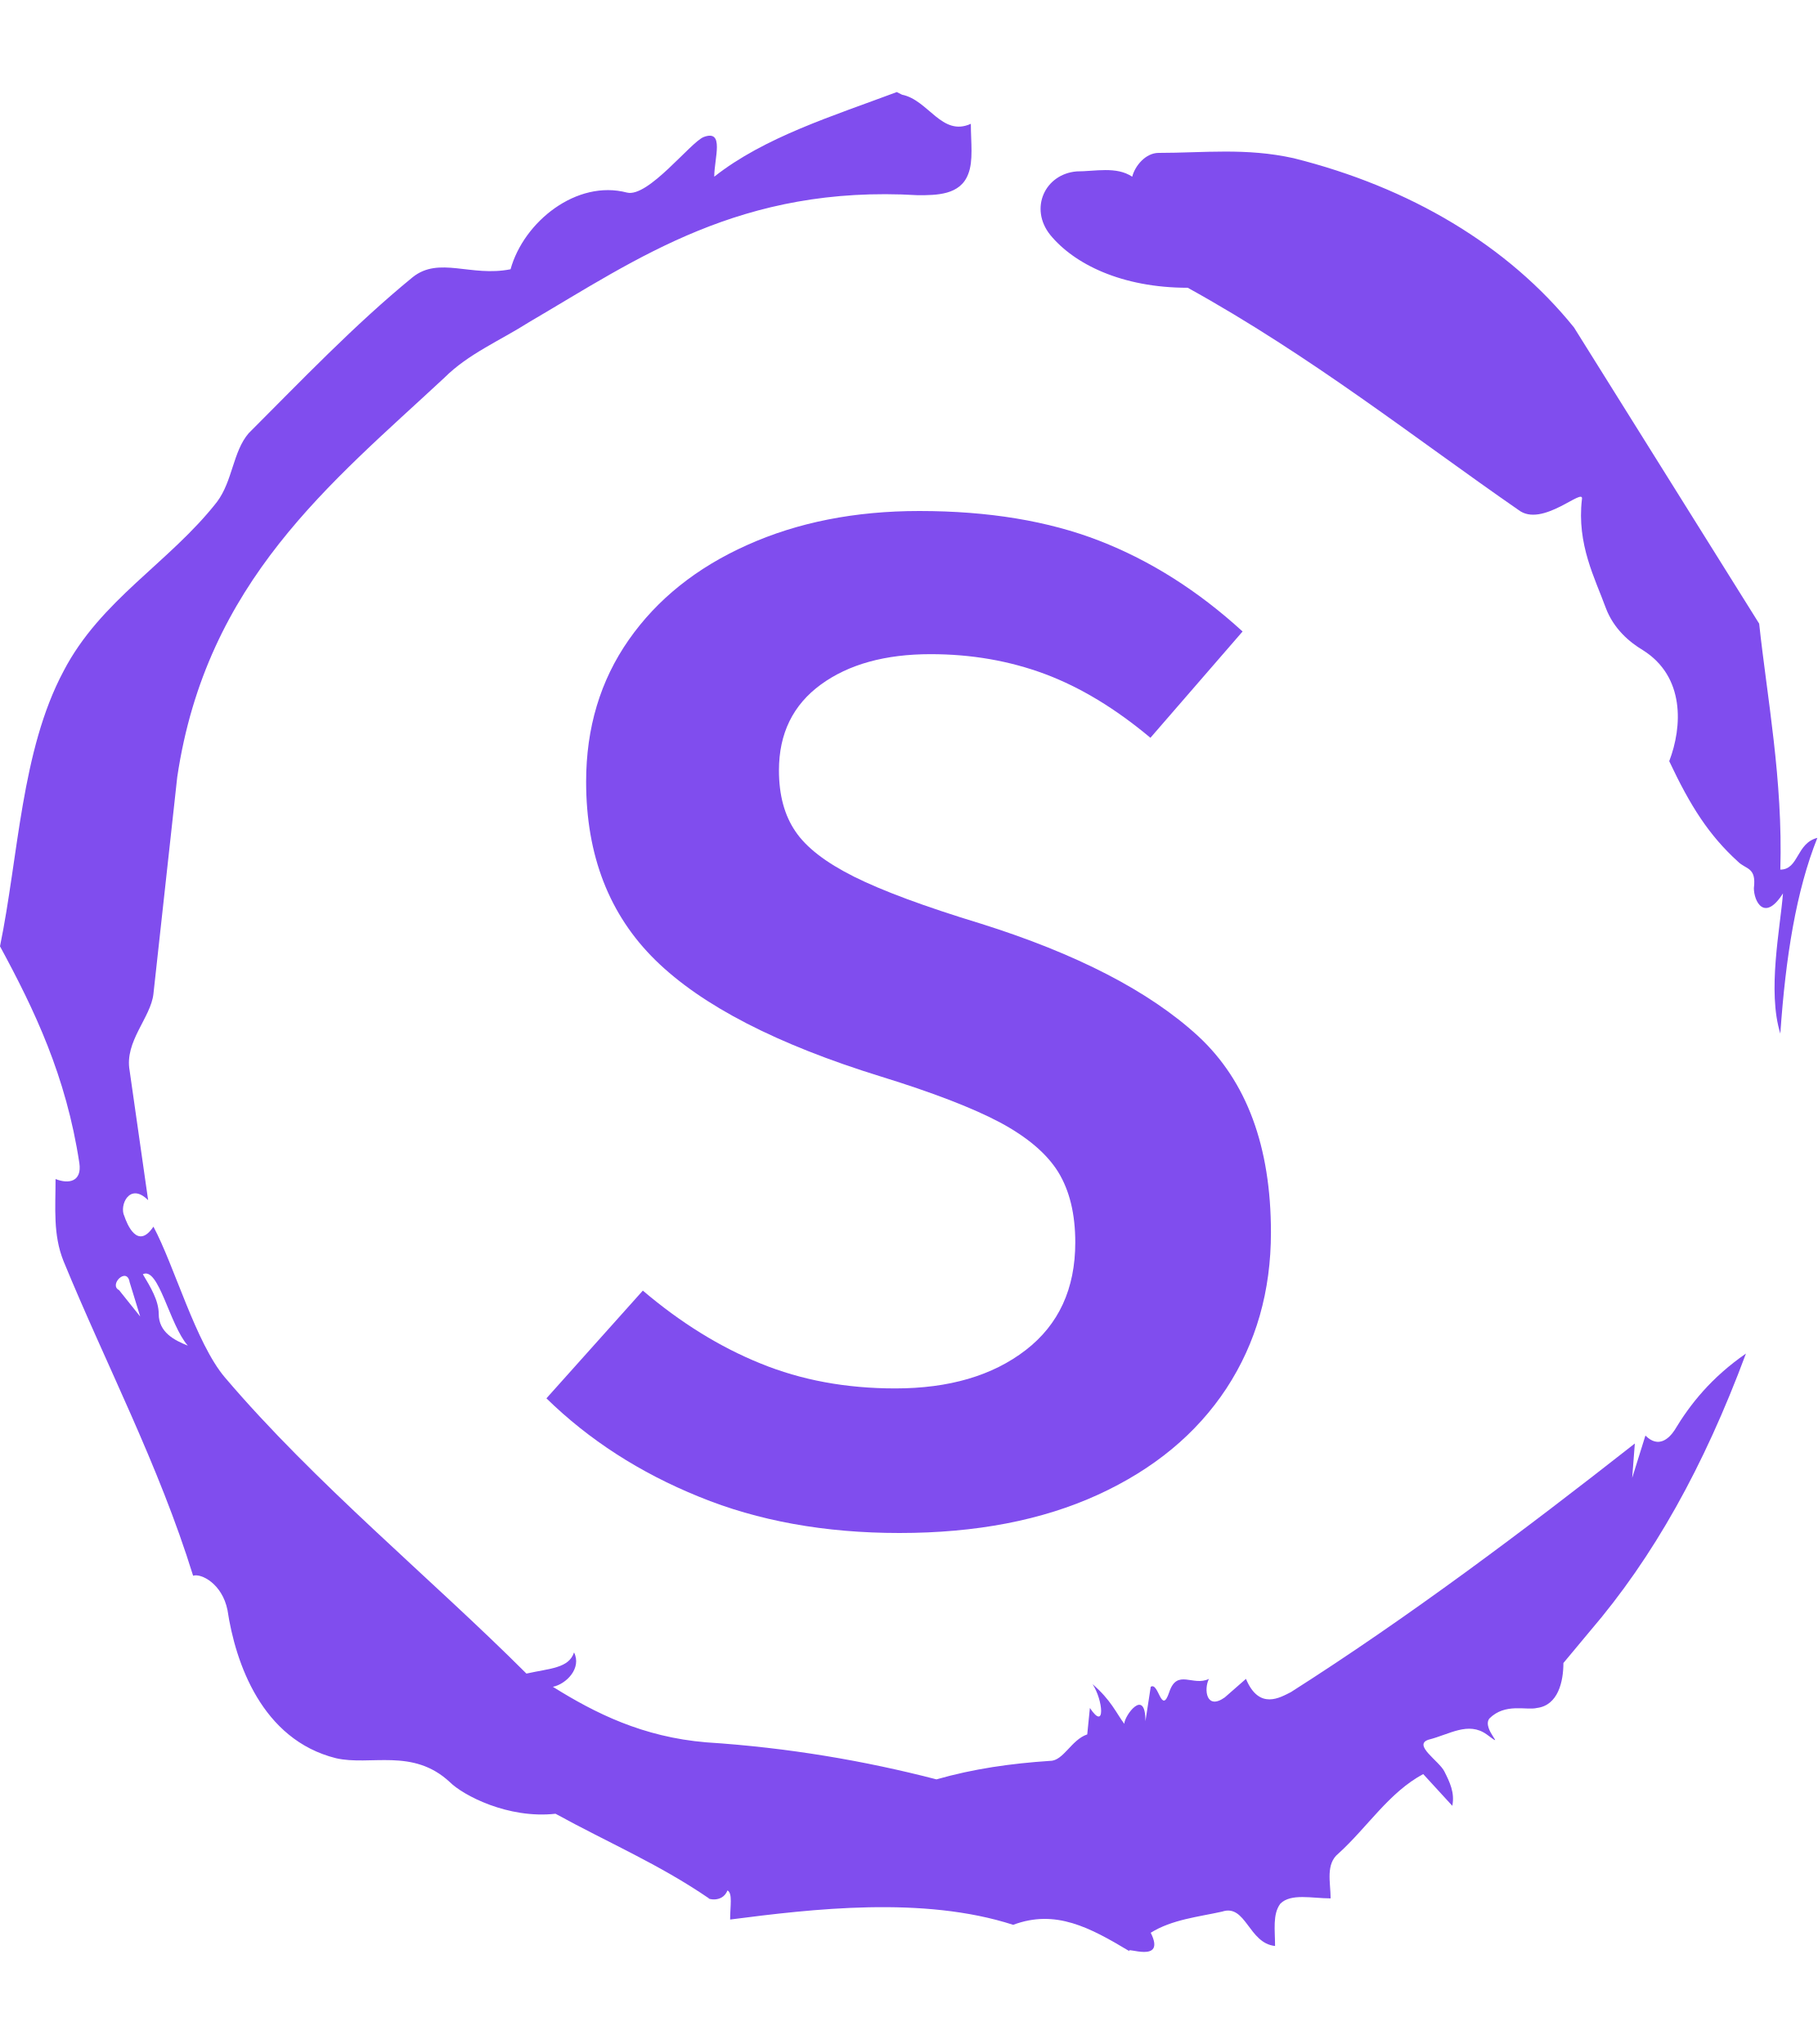
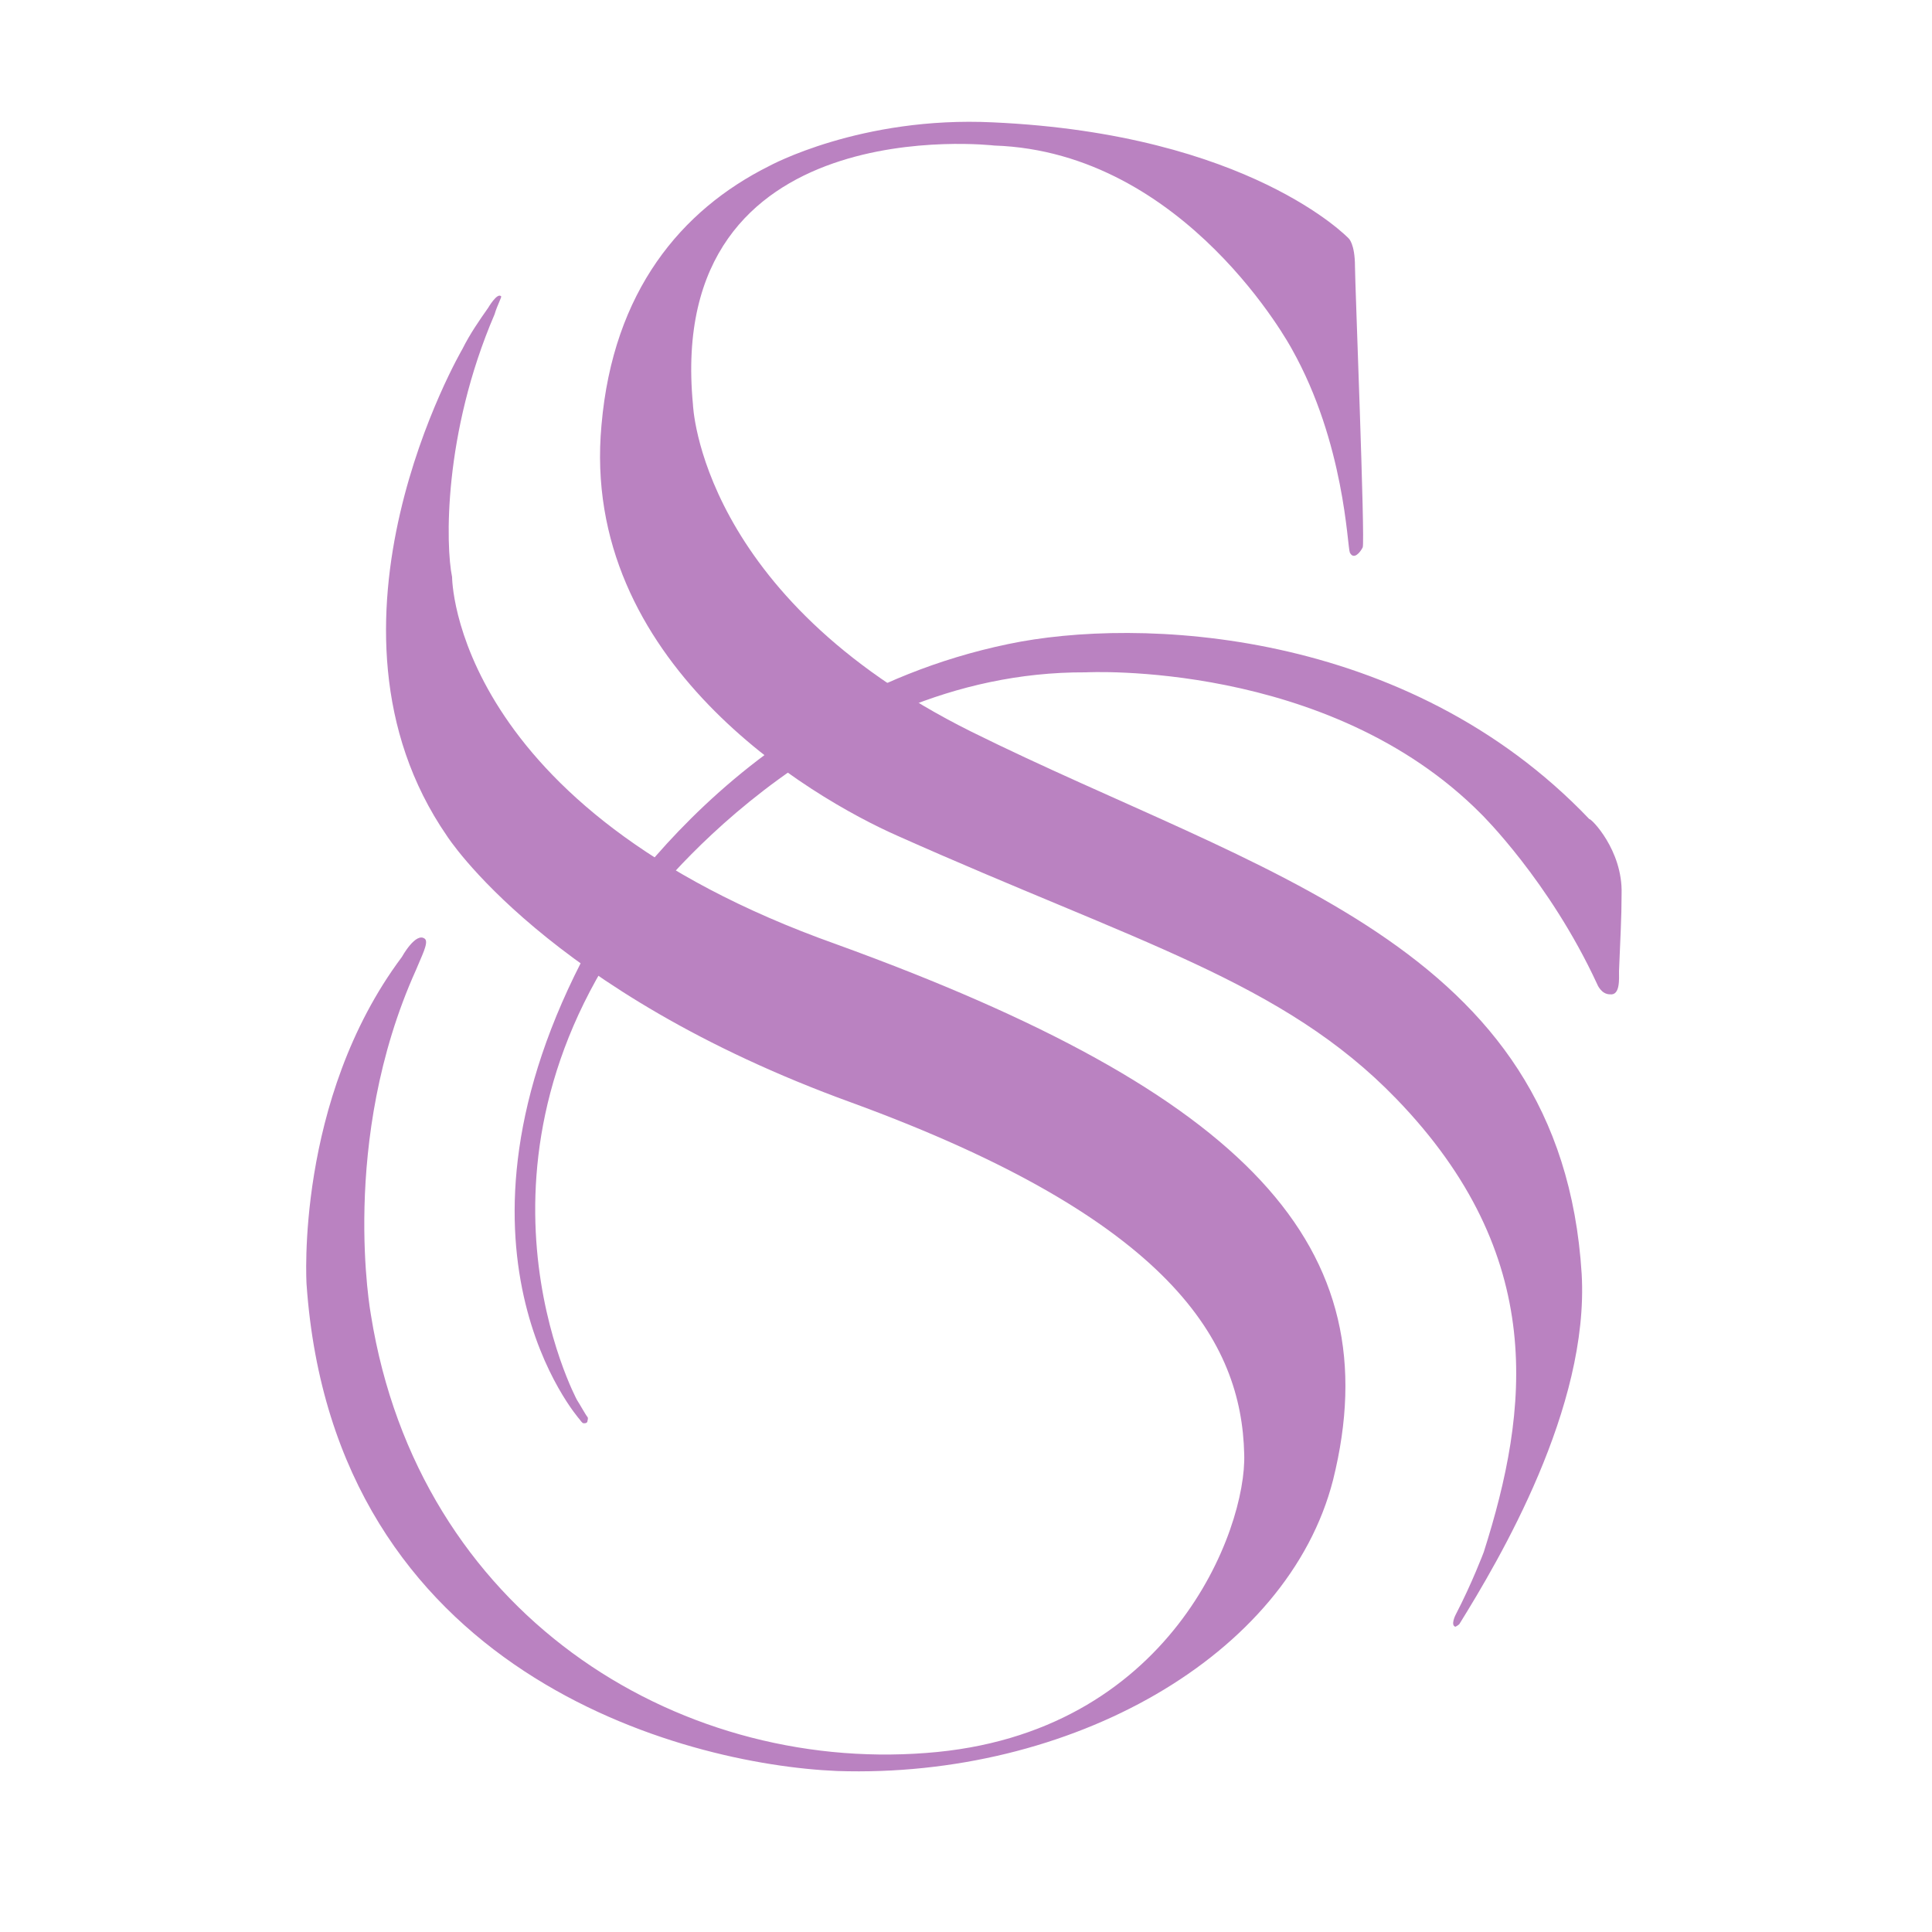
- <svg xmlns="http://www.w3.org/2000/svg" viewBox="0 0 320 360" height="360" width="320">
-   <g>
-     <path d="M20.961 227.22l3.726 4.658-1.863-6.056c-0.466-2.795-3.726 0.466-1.863 1.398M25.153 224.425c1.397 2.329 2.795 4.658 2.795 6.987 0 3.261 2.795 4.658 5.123 5.589-3.261-3.726-5.124-13.974-7.918-12.576M204.017 26.929c7.918 0 15.371-0.932 23.756 0.931 20.495 5.124 37.729 15.371 49.374 29.811l32.606 52.169c1.397 13.042 4.192 27.482 3.726 43.319 3.261 0 2.795-4.658 6.521-5.59-3.726 9.316-5.59 20.961-6.521 34.469-2.329-7.453 0-18.632 0.466-24.687-3.261 5.124-5.124 1.397-5.124-0.932 0.466-3.726-1.397-3.261-2.795-4.658-5.124-4.658-8.384-9.782-12.11-17.7 2.329-6.055 2.795-14.905-4.658-19.563-2.329-1.397-5.124-3.726-6.521-7.453-1.863-5.124-5.124-11.179-4.193-19.097 0.466-2.329-6.987 5.124-11.179 1.863-18.166-12.576-36.332-27.016-58.224-39.127-11.645 0-20.029-4.192-24.221-9.316-3.726-4.658-0.932-10.713 4.658-11.179 3.261 0 6.987-0.932 9.782 0.932 0.466-1.863 2.329-4.192 4.657-4.192M157.904 16.215l0.932 0.466c4.658 0.932 6.987 7.453 12.11 5.124 0 3.261 0.466 6.521-0.466 8.85-1.397 3.726-5.59 3.726-8.85 3.726-31.208-1.863-49.374 11.179-68.471 22.358-5.124 3.261-10.713 5.59-14.906 9.782-20.029 18.632-41.921 35.866-47.045 70.335l-4.192 38.195c-0.466 4.192-5.124 8.384-4.192 13.508l3.26 22.824c-3.261-3.261-5.124 0.932-4.192 2.795 0.466 1.397 2.329 6.055 5.124 1.863 3.726 6.987 7.453 20.495 12.576 26.55 15.837 18.632 36.332 35.4 53.101 52.169 4.192-0.932 7.453-0.932 8.384-3.727 1.397 2.795-1.397 5.59-3.726 6.056 7.453 4.658 15.837 8.85 27.016 9.781 14.44 0.932 27.948 3.261 40.524 6.522 6.521-1.863 13.042-2.795 20.029-3.261 2.329 0 3.726-3.726 6.521-4.658l0.466-4.658c2.795 4.192 2.329-1.397 0.466-4.192 3.261 2.795 4.192 5.124 5.589 6.987 0-1.397 3.726-6.521 3.727-0.466l0.931-6.055c1.397-0.932 1.863 5.124 3.261 0.931 1.397-4.192 4.192-0.932 6.987-2.329-0.932 1.863-0.466 5.59 2.794 3.261l3.727-3.261c2.329 5.59 6.055 3.261 7.918 2.329 20.495-13.042 40.99-28.413 60.553-43.784l-0.466 6.055 2.329-7.453c2.329 2.329 4.192 0.466 5.124-0.931 2.795-4.658 6.521-9.316 12.577-13.508-7.453 20.029-16.303 35.866-27.482 48.908l-4.658 5.59c0 3.261-0.932 7.453-4.658 7.918-1.863 0.466-5.59-0.932-8.384 1.863-1.397 1.863 3.261 5.59-0.466 2.795-3.261-2.329-6.521 0-10.248 0.932-2.795 0.932 1.863 3.726 2.795 5.589 0.932 1.863 1.863 3.726 1.398 6.056l-5.124-5.59c-6.055 3.261-9.782 9.316-14.906 13.974-2.329 1.863-1.397 5.124-1.397 7.918-3.261 0-6.987-0.932-8.85 0.932-1.397 1.863-0.932 4.658-0.932 7.453-4.658-0.466-5.124-7.453-9.315-6.056-4.192 0.932-8.85 1.397-12.577 3.727 2.795 5.59-4.658 2.329-3.726 3.26-6.987-4.192-13.042-7.453-20.495-4.658-15.837-5.124-35.4-2.795-49.84-0.931 0-2.329 0.466-4.658-0.466-5.124-0.932 2.329-3.726 1.397-3.26 1.397-8.85-6.055-17.7-9.782-27.016-14.905-8.384 0.932-16.303-3.261-18.632-5.59-6.521-6.055-13.974-2.795-20.029-4.192-13.042-3.261-17.7-16.769-19.098-26.084-0.932-4.658-4.658-6.521-6.055-6.056-6.055-19.563-15.371-37.263-22.824-55.429-1.863-4.658-1.397-9.316-1.397-14.44 2.329 0.932 4.658 0.466 4.192-2.794-2.329-15.371-7.918-27.016-13.974-38.195 3.261-15.837 3.726-34.469 11.179-48.443 6.521-12.576 18.632-19.098 27.016-29.811 2.795-3.726 2.795-8.85 5.59-12.11 9.316-9.316 18.632-19.098 28.879-27.482 4.658-3.726 10.247 0 17.234-1.397 2.329-8.384 11.645-15.837 20.495-13.508 3.726 0.932 11.179-8.85 13.508-9.782 3.726-1.397 1.863 3.726 1.863 6.987 8.85-6.987 20.961-10.713 32.14-14.906" fill="#804dee" fill-rule="nonzero" stroke="none" stroke-width="1" stroke-linecap="butt" stroke-linejoin="miter" stroke-miterlimit="10" stroke-dasharray="" stroke-dashoffset="0" font-family="none" font-weight="none" font-size="none" text-anchor="none" style="mix-blend-mode: normal" data-fill-palette-color="tertiary">
-     </path>
-   </g>
-   <g transform="matrix(1,0,0,1,96.21359,90)">
-     <svg viewBox="0 0 127.573 180" height="180" width="127.573">
-       <g>
-         <svg viewBox="0 0 127.573 180" height="180" width="127.573">
-           <g>
-             <svg viewBox="0 0 127.573 180" height="180" width="127.573">
-               <g>
-                 <svg viewBox="0 0 127.573 180" height="180" width="127.573">
-                   <g>
-                     <svg viewBox="0 0 127.573 180" height="180" width="127.573">
-                       <g>
-                         <svg viewBox="0 0 127.573 180" height="180" width="127.573">
-                           <g transform="matrix(1,0,0,1,0,0)">
-                             <svg width="127.573" viewBox="0.85 -35.3 25.55 36.05" height="180" data-palette-color="#804dee">
-                               <path d="M14-35.3Q17.65-35.3 20.35-34.25 23.05-33.2 25.4-31.05L25.4-31.05 22.15-27.3Q20.3-28.85 18.43-29.55 16.55-30.25 14.4-30.25L14.4-30.25Q12-30.25 10.53-29.18 9.05-28.1 9.05-26.15L9.05-26.15Q9.05-24.85 9.63-24 10.2-23.15 11.7-22.4 13.2-21.65 16.15-20.75L16.15-20.75Q21.25-19.15 23.83-16.78 26.4-14.4 26.4-9.85L26.4-9.85Q26.4-6.75 24.83-4.35 23.25-1.95 20.3-0.6 17.35 0.75 13.3 0.75L13.3 0.75Q9.35 0.75 6.23-0.53 3.1-1.8 0.85-4L0.85-4 4.25-7.8Q6.25-6.1 8.4-5.23 10.55-4.35 13.15-4.35L13.15-4.35Q16-4.35 17.75-5.7 19.5-7.05 19.5-9.5L19.5-9.5Q19.5-11 18.9-11.98 18.3-12.95 16.85-13.73 15.4-14.5 12.65-15.35L12.65-15.35Q7.15-17.05 4.7-19.45 2.25-21.85 2.25-25.75L2.25-25.75Q2.25-28.6 3.75-30.75 5.25-32.9 7.93-34.1 10.6-35.3 14-35.3L14-35.3Z" opacity="1" transform="matrix(1,0,0,1,0,0)" fill="#804dee" class="undefined-text-0" data-fill-palette-color="primary" id="text-0" />
-                             </svg>
-                           </g>
-                         </svg>
-                       </g>
-                     </svg>
-                   </g>
-                 </svg>
-               </g>
-               <g />
-             </svg>
-           </g>
-         </svg>
-       </g>
-     </svg>
-   </g>
+ <svg xmlns="http://www.w3.org/2000/svg" id="logosandtypes_com" viewBox="0 0 150 150">
+   <path d="M0 0h150v150H0V0z" fill="none" />
+   <path d="M113.3 126.1c3.1-5 10.1-16.8 9.5-27.2-1.6-25.7-25-31-47.4-42.1-21.1-10.5-21.6-25.4-21.6-25.4-2.2-23.1 23.4-20.1 23.4-20.1 14.9.5 23.1 15.8 23.1 15.8 4.1 7.3 4.3 15.3 4.5 15.8.3.6.8 0 1-.4.2-.4-.6-20.6-.6-21.8 0-1.8-.5-2.2-.5-2.2s-7.7-8.1-27.6-9c-10.3-.5-17.4 3.4-17.4 3.4-6.8 3.4-12.1 9.7-13 20.1-1.7 18.4 16.2 28.9 23 31.9 18.6 8.3 29.9 11.3 38.7 20.4 11.8 12.2 10.3 24.2 6.8 35.2 0 0-.9 2.4-2.2 4.9 0 0-.4.8 0 .9 0 0 .2-.1.3-.2zM33 72.9c-.7-.6-1.8 1.4-1.8 1.4-8.3 11.1-7.4 25.4-7.4 25.4C25.9 129.9 53 137 65 137.5c18.1.6 35-8.9 38.5-22.6 4.5-18.1-6.6-30-38.6-41.6-29.8-10.6-29.8-28.5-29.8-28.5-.5-2.4-.7-11.1 3.3-20.4.2-.7.6-1.4.5-1.4-.3-.3-1 .9-1 .9-.7 1-1.4 2-2 3.2 0 0-12.5 21.4-1.2 37.8 0 0 7.7 12.1 31.4 20.7 24.9 9.1 30.3 18.6 30.5 27.3.2 5.8-5.7 21.8-24.7 23.2-19.5 1.5-39.4-10.9-43.1-34 0 0-2.5-13.5 3.5-26.8.4-1 1-2.1.7-2.4z" fill="#ba82c1" />
+   <path d="M125.9 69.4c0 1.9-.1 3.4-.2 6 0 .6.1 1.9-.7 1.8-.7 0-1-.8-1-.8-3.7-8-9-13.2-9-13.2-11.9-12-30.7-11-30.7-11-20.8-.1-34.4 18.4-34.4 18.4-15.1 19.6-5.1 38.1-5.1 38.1.2.3.7 1.2.8 1.3.1.1 0 .3 0 .4-.1.1-.1.1-.3.1-.1 0-.3-.3-.3-.3s-11.8-13.3.7-36.6c0 0 10.4-19 32.6-23.6 10-2.1 30.9-1.3 45.1 13.6.1-.1 2.6 2.4 2.5 5.8z" fill="#ba82c1" />
</svg>
